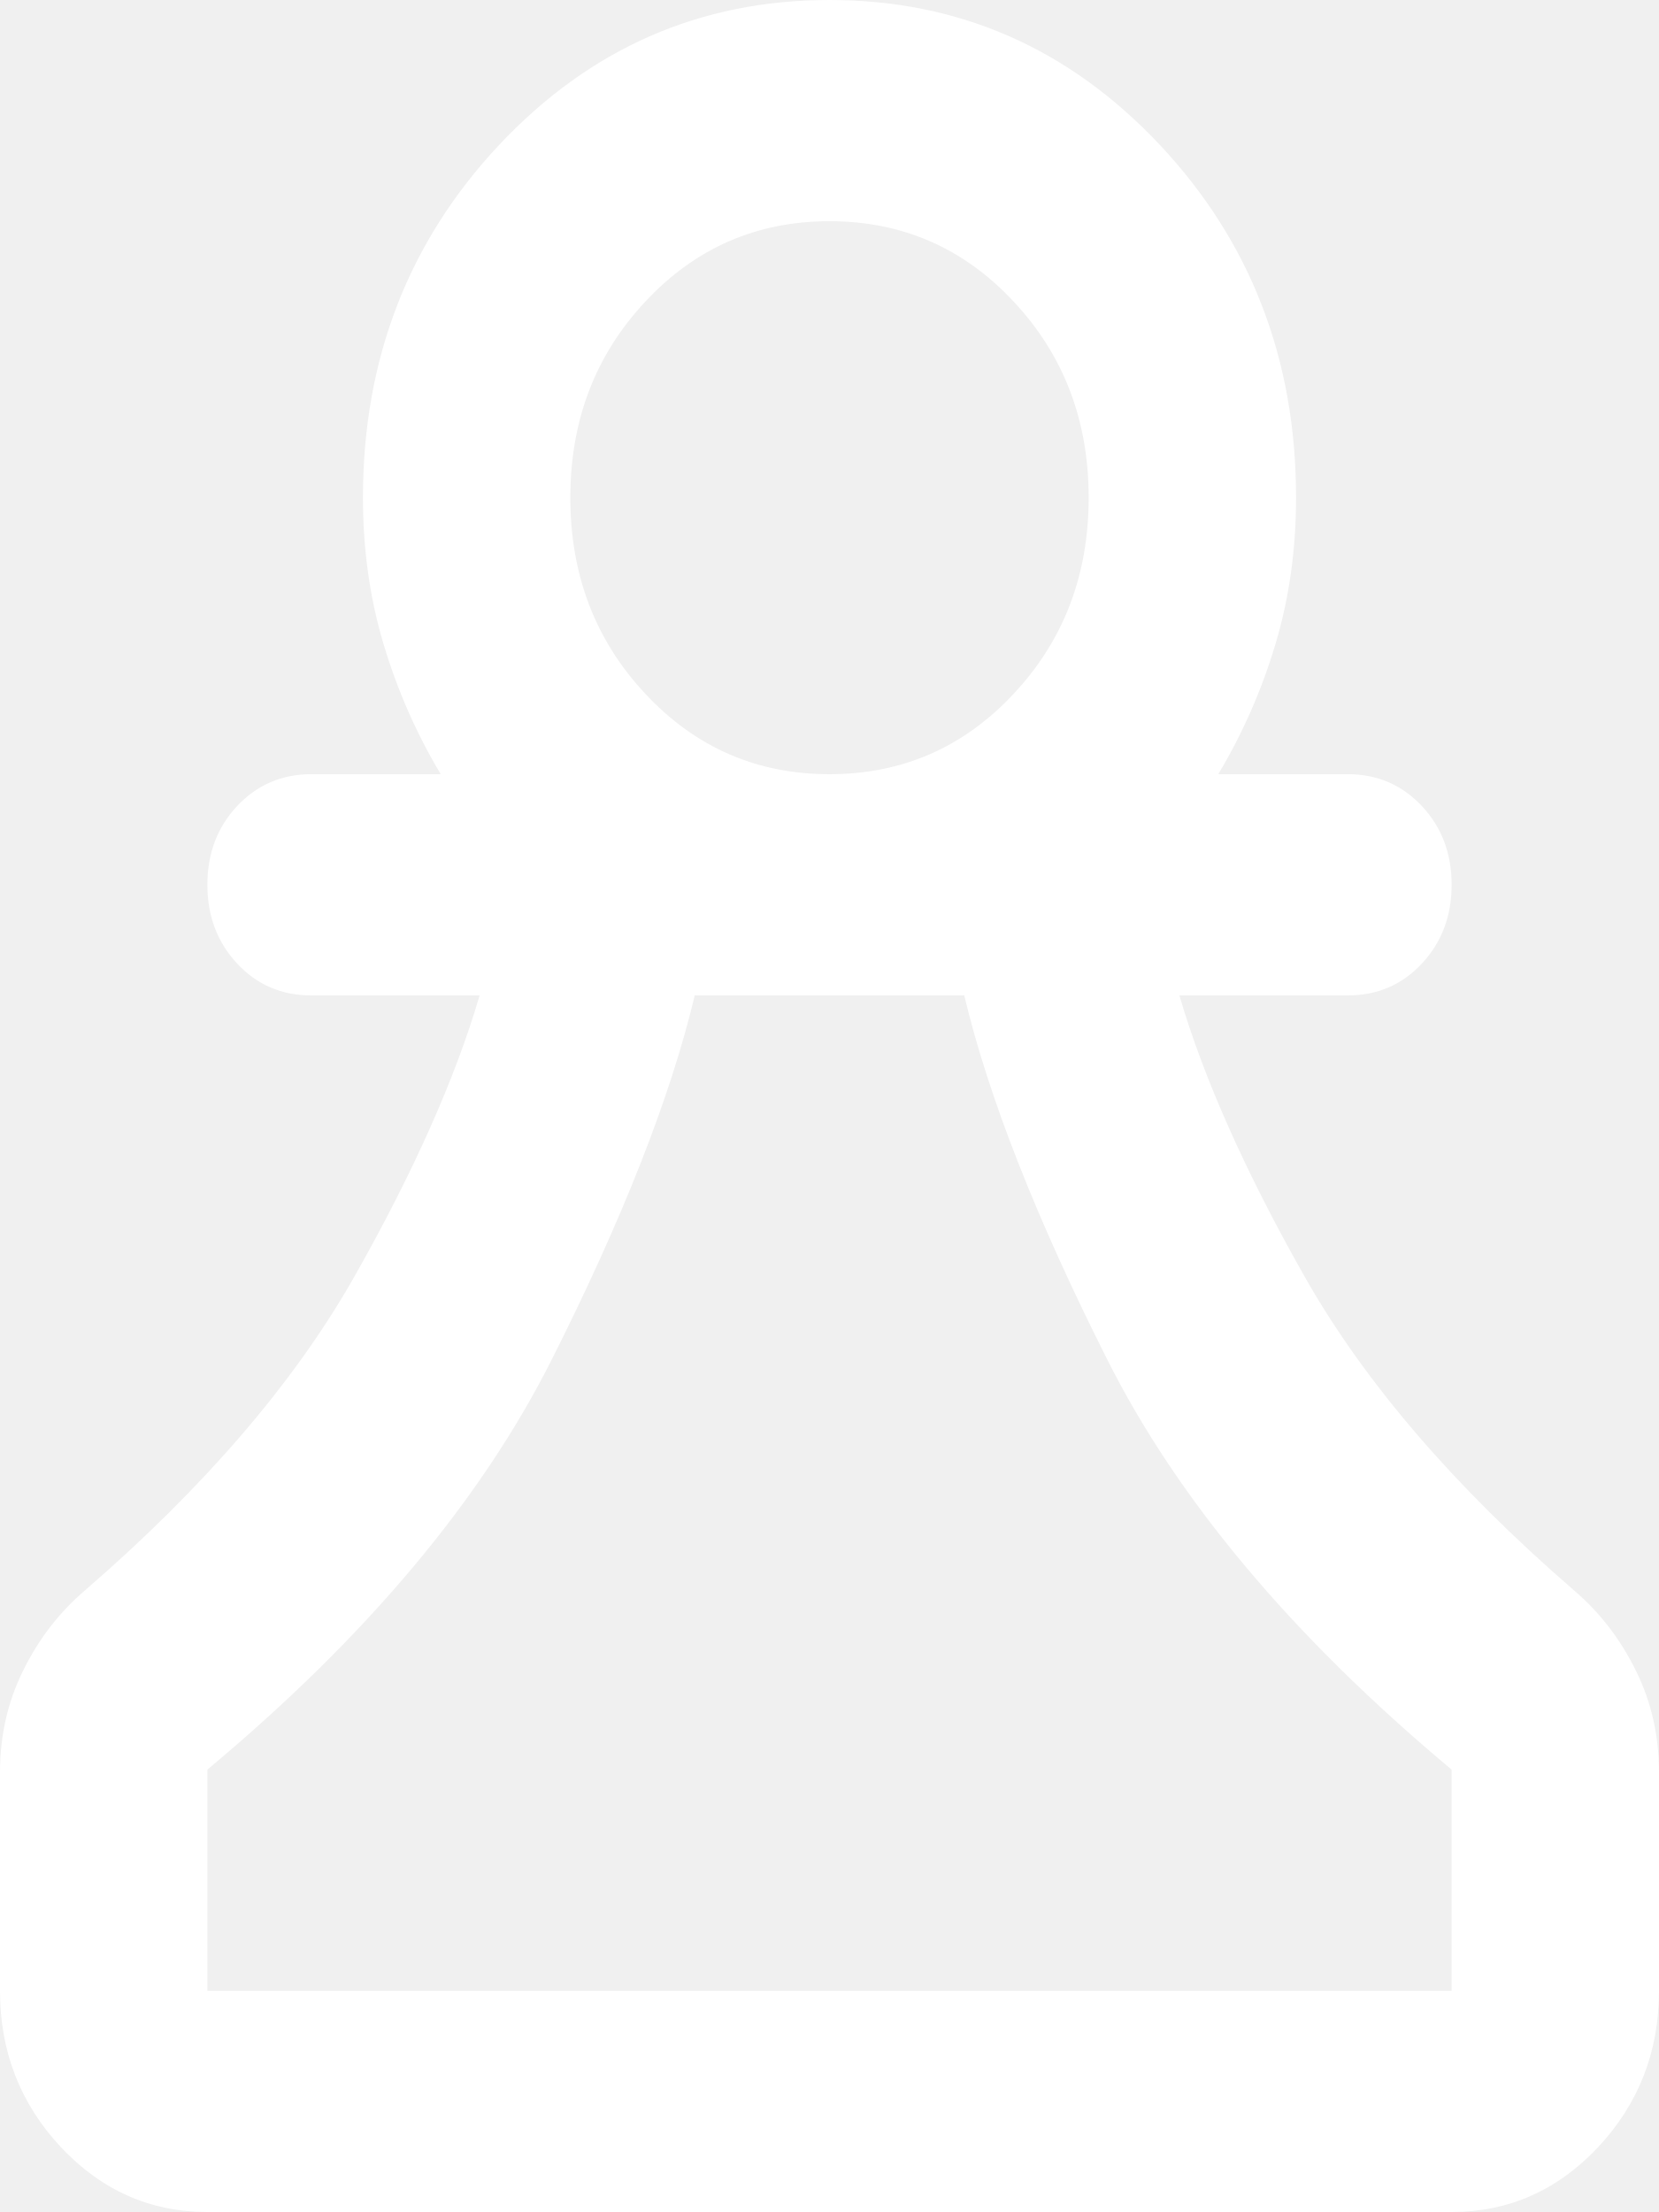
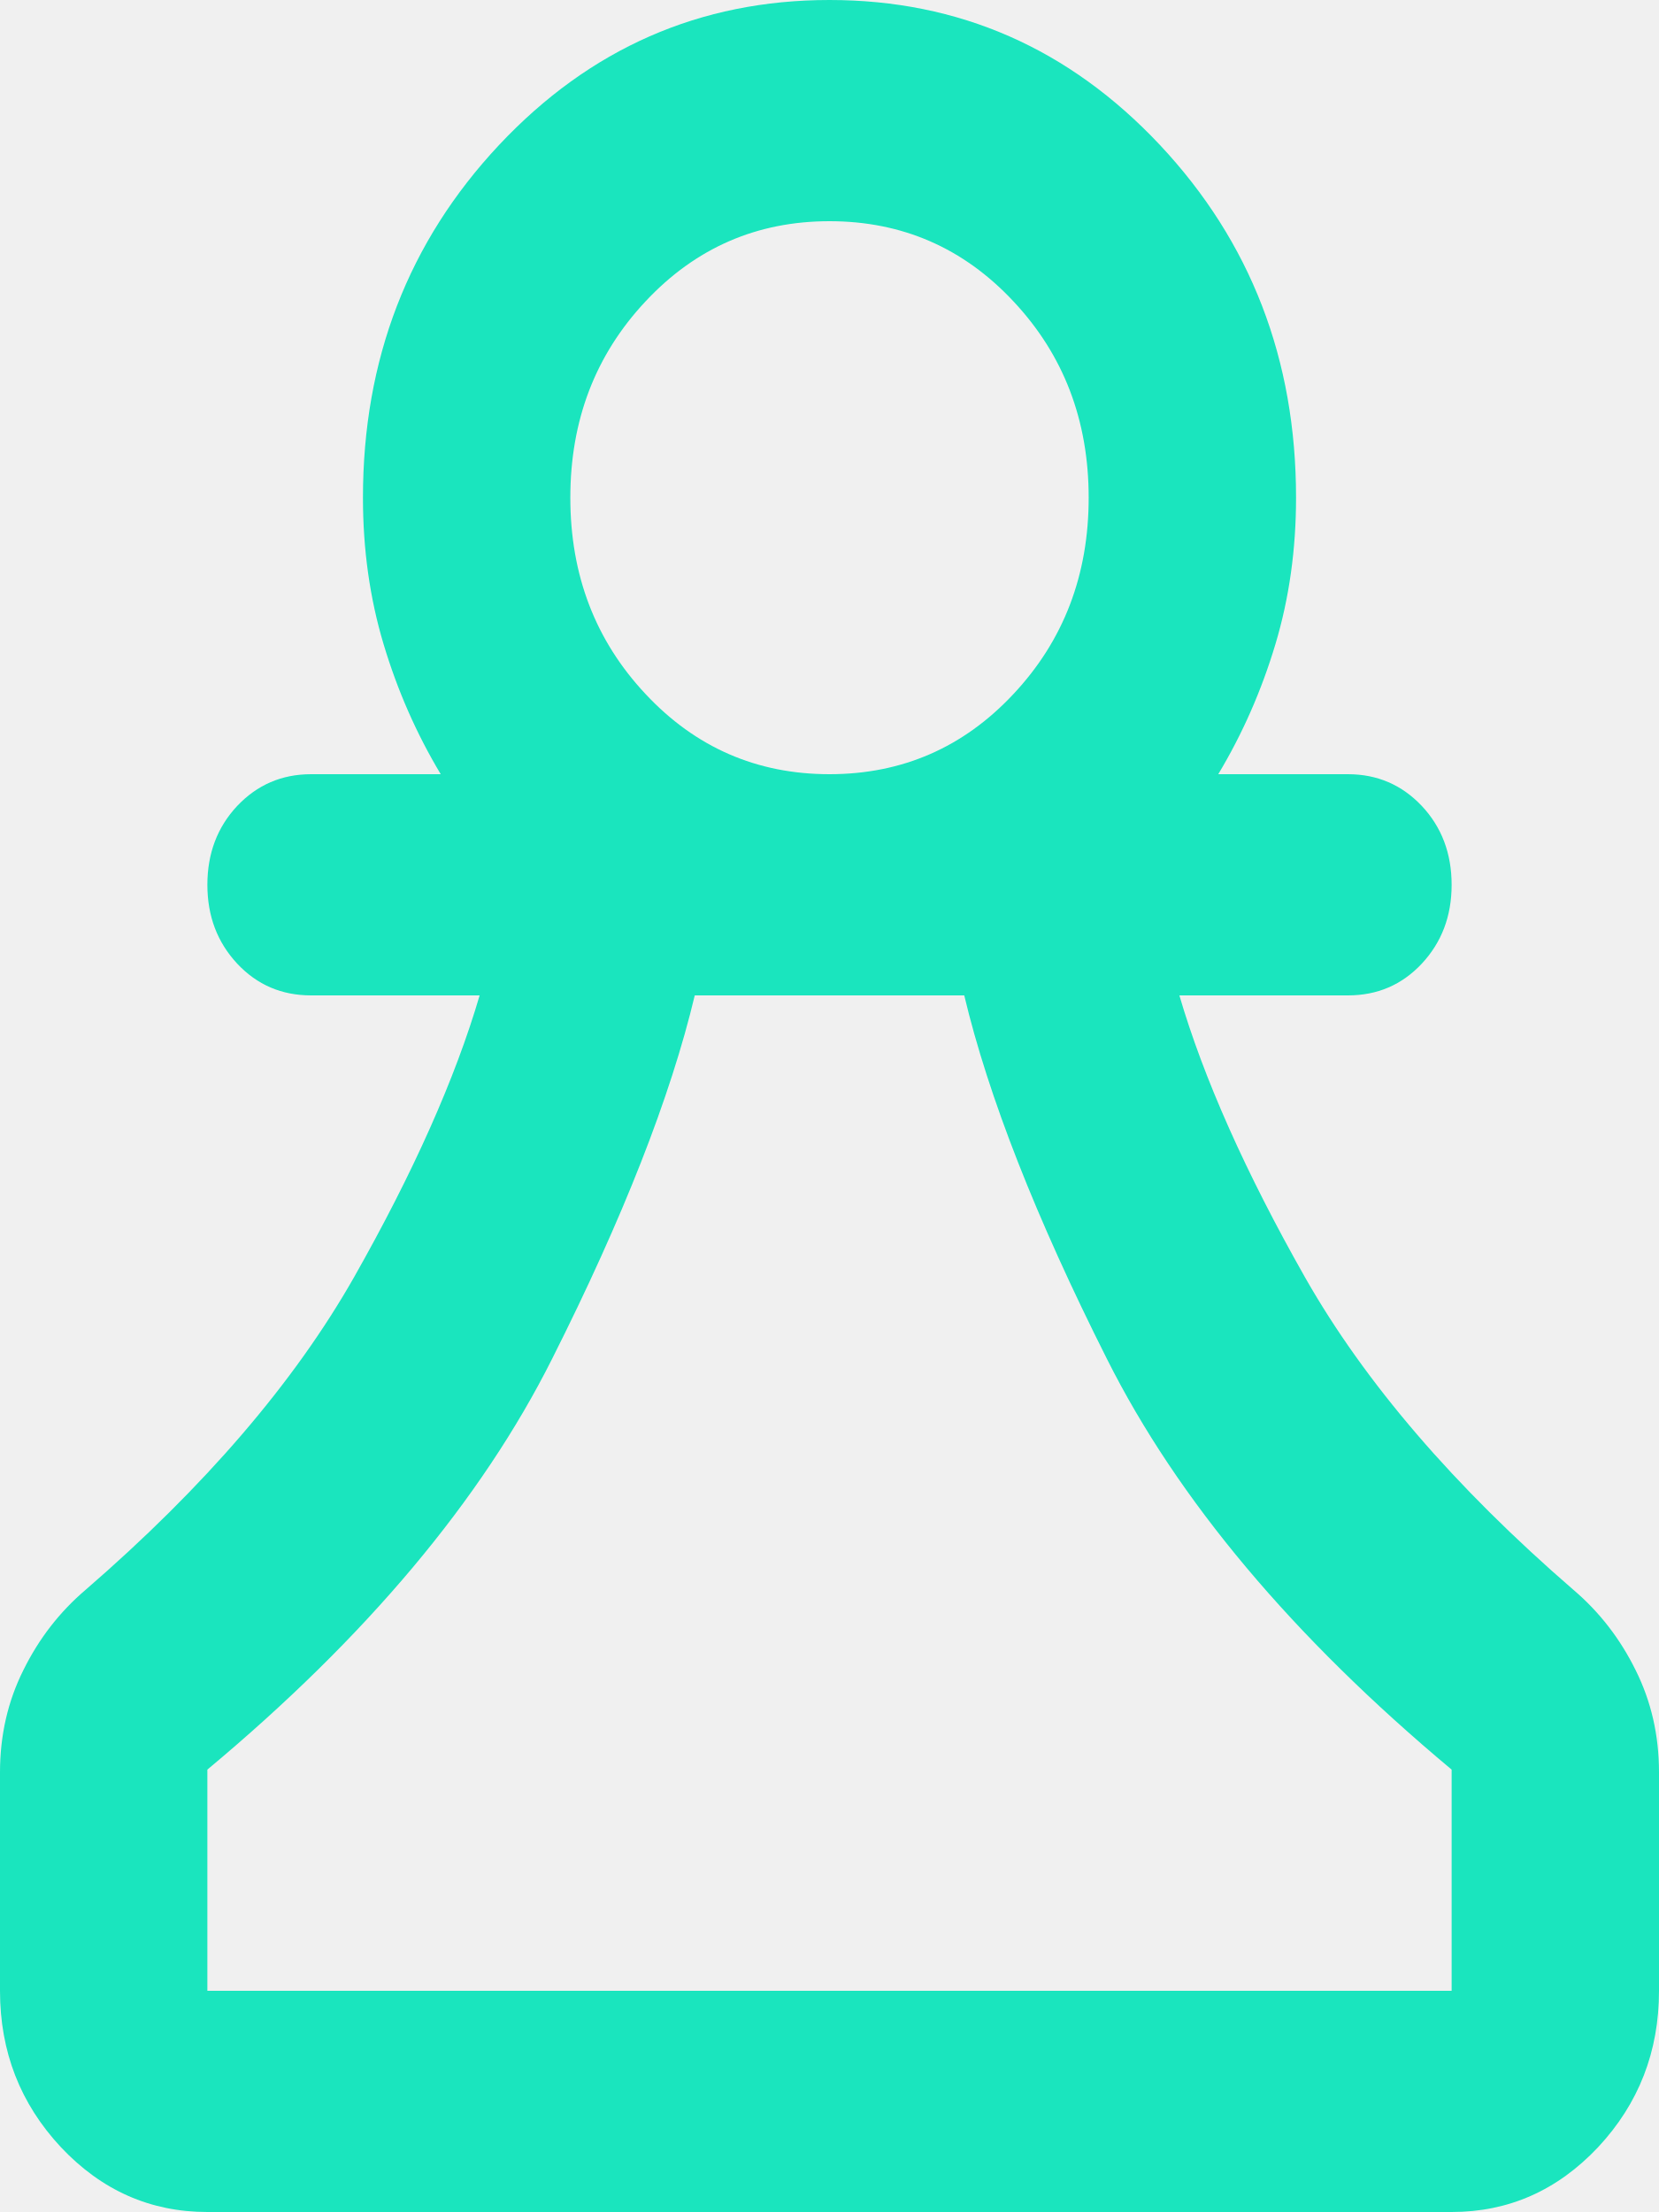
<svg xmlns="http://www.w3.org/2000/svg" width="9" height="12" viewBox="0 0 9 12" fill="none">
-   <path d="M1.125 12C0.816 12 0.551 11.883 0.33 11.648C0.11 11.412 0 11.13 0 10.8V9.615C0 9.415 0.042 9.23 0.127 9.06C0.211 8.89 0.323 8.745 0.464 8.625C1.111 8.065 1.596 7.5 1.92 6.93C2.243 6.36 2.47 5.85 2.602 5.4H1.688C1.528 5.4 1.395 5.343 1.287 5.228C1.179 5.112 1.125 4.97 1.125 4.8C1.125 4.63 1.179 4.487 1.287 4.372C1.395 4.258 1.528 4.2 1.688 4.2H2.391C2.259 3.98 2.156 3.745 2.081 3.495C2.006 3.245 1.969 2.98 1.969 2.7C1.969 1.95 2.215 1.312 2.707 0.787C3.199 0.263 3.797 0 4.5 0C5.203 0 5.801 0.263 6.293 0.787C6.785 1.312 7.031 1.95 7.031 2.7C7.031 2.98 6.994 3.245 6.919 3.495C6.844 3.745 6.741 3.98 6.609 4.2H7.312C7.472 4.2 7.605 4.258 7.713 4.372C7.821 4.487 7.875 4.63 7.875 4.8C7.875 4.97 7.821 5.112 7.713 5.228C7.605 5.343 7.472 5.4 7.312 5.4H6.398C6.53 5.85 6.757 6.36 7.08 6.93C7.404 7.5 7.889 8.065 8.536 8.625C8.677 8.745 8.789 8.89 8.873 9.06C8.958 9.23 9 9.415 9 9.615V10.8C9 11.13 8.89 11.412 8.67 11.648C8.449 11.883 8.184 12 7.875 12H1.125ZM1.125 10.8H7.875V9.6C7.013 8.88 6.389 8.137 6.005 7.372C5.62 6.607 5.362 5.95 5.231 5.4H3.769C3.638 5.95 3.38 6.607 2.995 7.372C2.611 8.137 1.988 8.88 1.125 9.6V10.8ZM4.5 4.2C4.894 4.2 5.227 4.055 5.498 3.765C5.77 3.475 5.906 3.12 5.906 2.7C5.906 2.28 5.77 1.925 5.498 1.635C5.227 1.345 4.894 1.2 4.5 1.2C4.106 1.2 3.773 1.345 3.502 1.635C3.23 1.925 3.094 2.28 3.094 2.7C3.094 3.12 3.23 3.475 3.502 3.765C3.773 4.055 4.106 4.2 4.5 4.2Z" fill="white" />
+   <path d="M1.125 12C0.816 12 0.551 11.883 0.33 11.648C0.11 11.412 0 11.13 0 10.8V9.615C0 9.415 0.042 9.23 0.127 9.06C0.211 8.89 0.323 8.745 0.464 8.625C1.111 8.065 1.596 7.5 1.92 6.93C2.243 6.36 2.47 5.85 2.602 5.4H1.688C1.528 5.4 1.395 5.343 1.287 5.228C1.179 5.112 1.125 4.97 1.125 4.8C1.125 4.63 1.179 4.487 1.287 4.372C1.395 4.258 1.528 4.2 1.688 4.2H2.391C2.259 3.98 2.156 3.745 2.081 3.495C2.006 3.245 1.969 2.98 1.969 2.7C1.969 1.95 2.215 1.312 2.707 0.787C3.199 0.263 3.797 0 4.5 0C5.203 0 5.801 0.263 6.293 0.787C6.785 1.312 7.031 1.95 7.031 2.7C7.031 2.98 6.994 3.245 6.919 3.495C6.844 3.745 6.741 3.98 6.609 4.2H7.312C7.472 4.2 7.605 4.258 7.713 4.372C7.821 4.487 7.875 4.63 7.875 4.8C7.875 4.97 7.821 5.112 7.713 5.228C7.605 5.343 7.472 5.4 7.312 5.4H6.398C6.53 5.85 6.757 6.36 7.08 6.93C7.404 7.5 7.889 8.065 8.536 8.625C8.677 8.745 8.789 8.89 8.873 9.06C8.958 9.23 9 9.415 9 9.615V10.8C9 11.13 8.89 11.412 8.67 11.648C8.449 11.883 8.184 12 7.875 12H1.125ZM1.125 10.8H7.875V9.6C7.013 8.88 6.389 8.137 6.005 7.372C5.62 6.607 5.362 5.95 5.231 5.4H3.769C3.638 5.95 3.38 6.607 2.995 7.372C2.611 8.137 1.988 8.88 1.125 9.6V10.8ZM4.5 4.2C4.894 4.2 5.227 4.055 5.498 3.765C5.77 3.475 5.906 3.12 5.906 2.7C5.906 2.28 5.77 1.925 5.498 1.635C5.227 1.345 4.894 1.2 4.5 1.2C4.106 1.2 3.773 1.345 3.502 1.635C3.23 1.925 3.094 2.28 3.094 2.7C3.094 3.12 3.23 3.475 3.502 3.765C3.773 4.055 4.106 4.2 4.5 4.2Z" fill="#1AE5BE" />
</svg>
